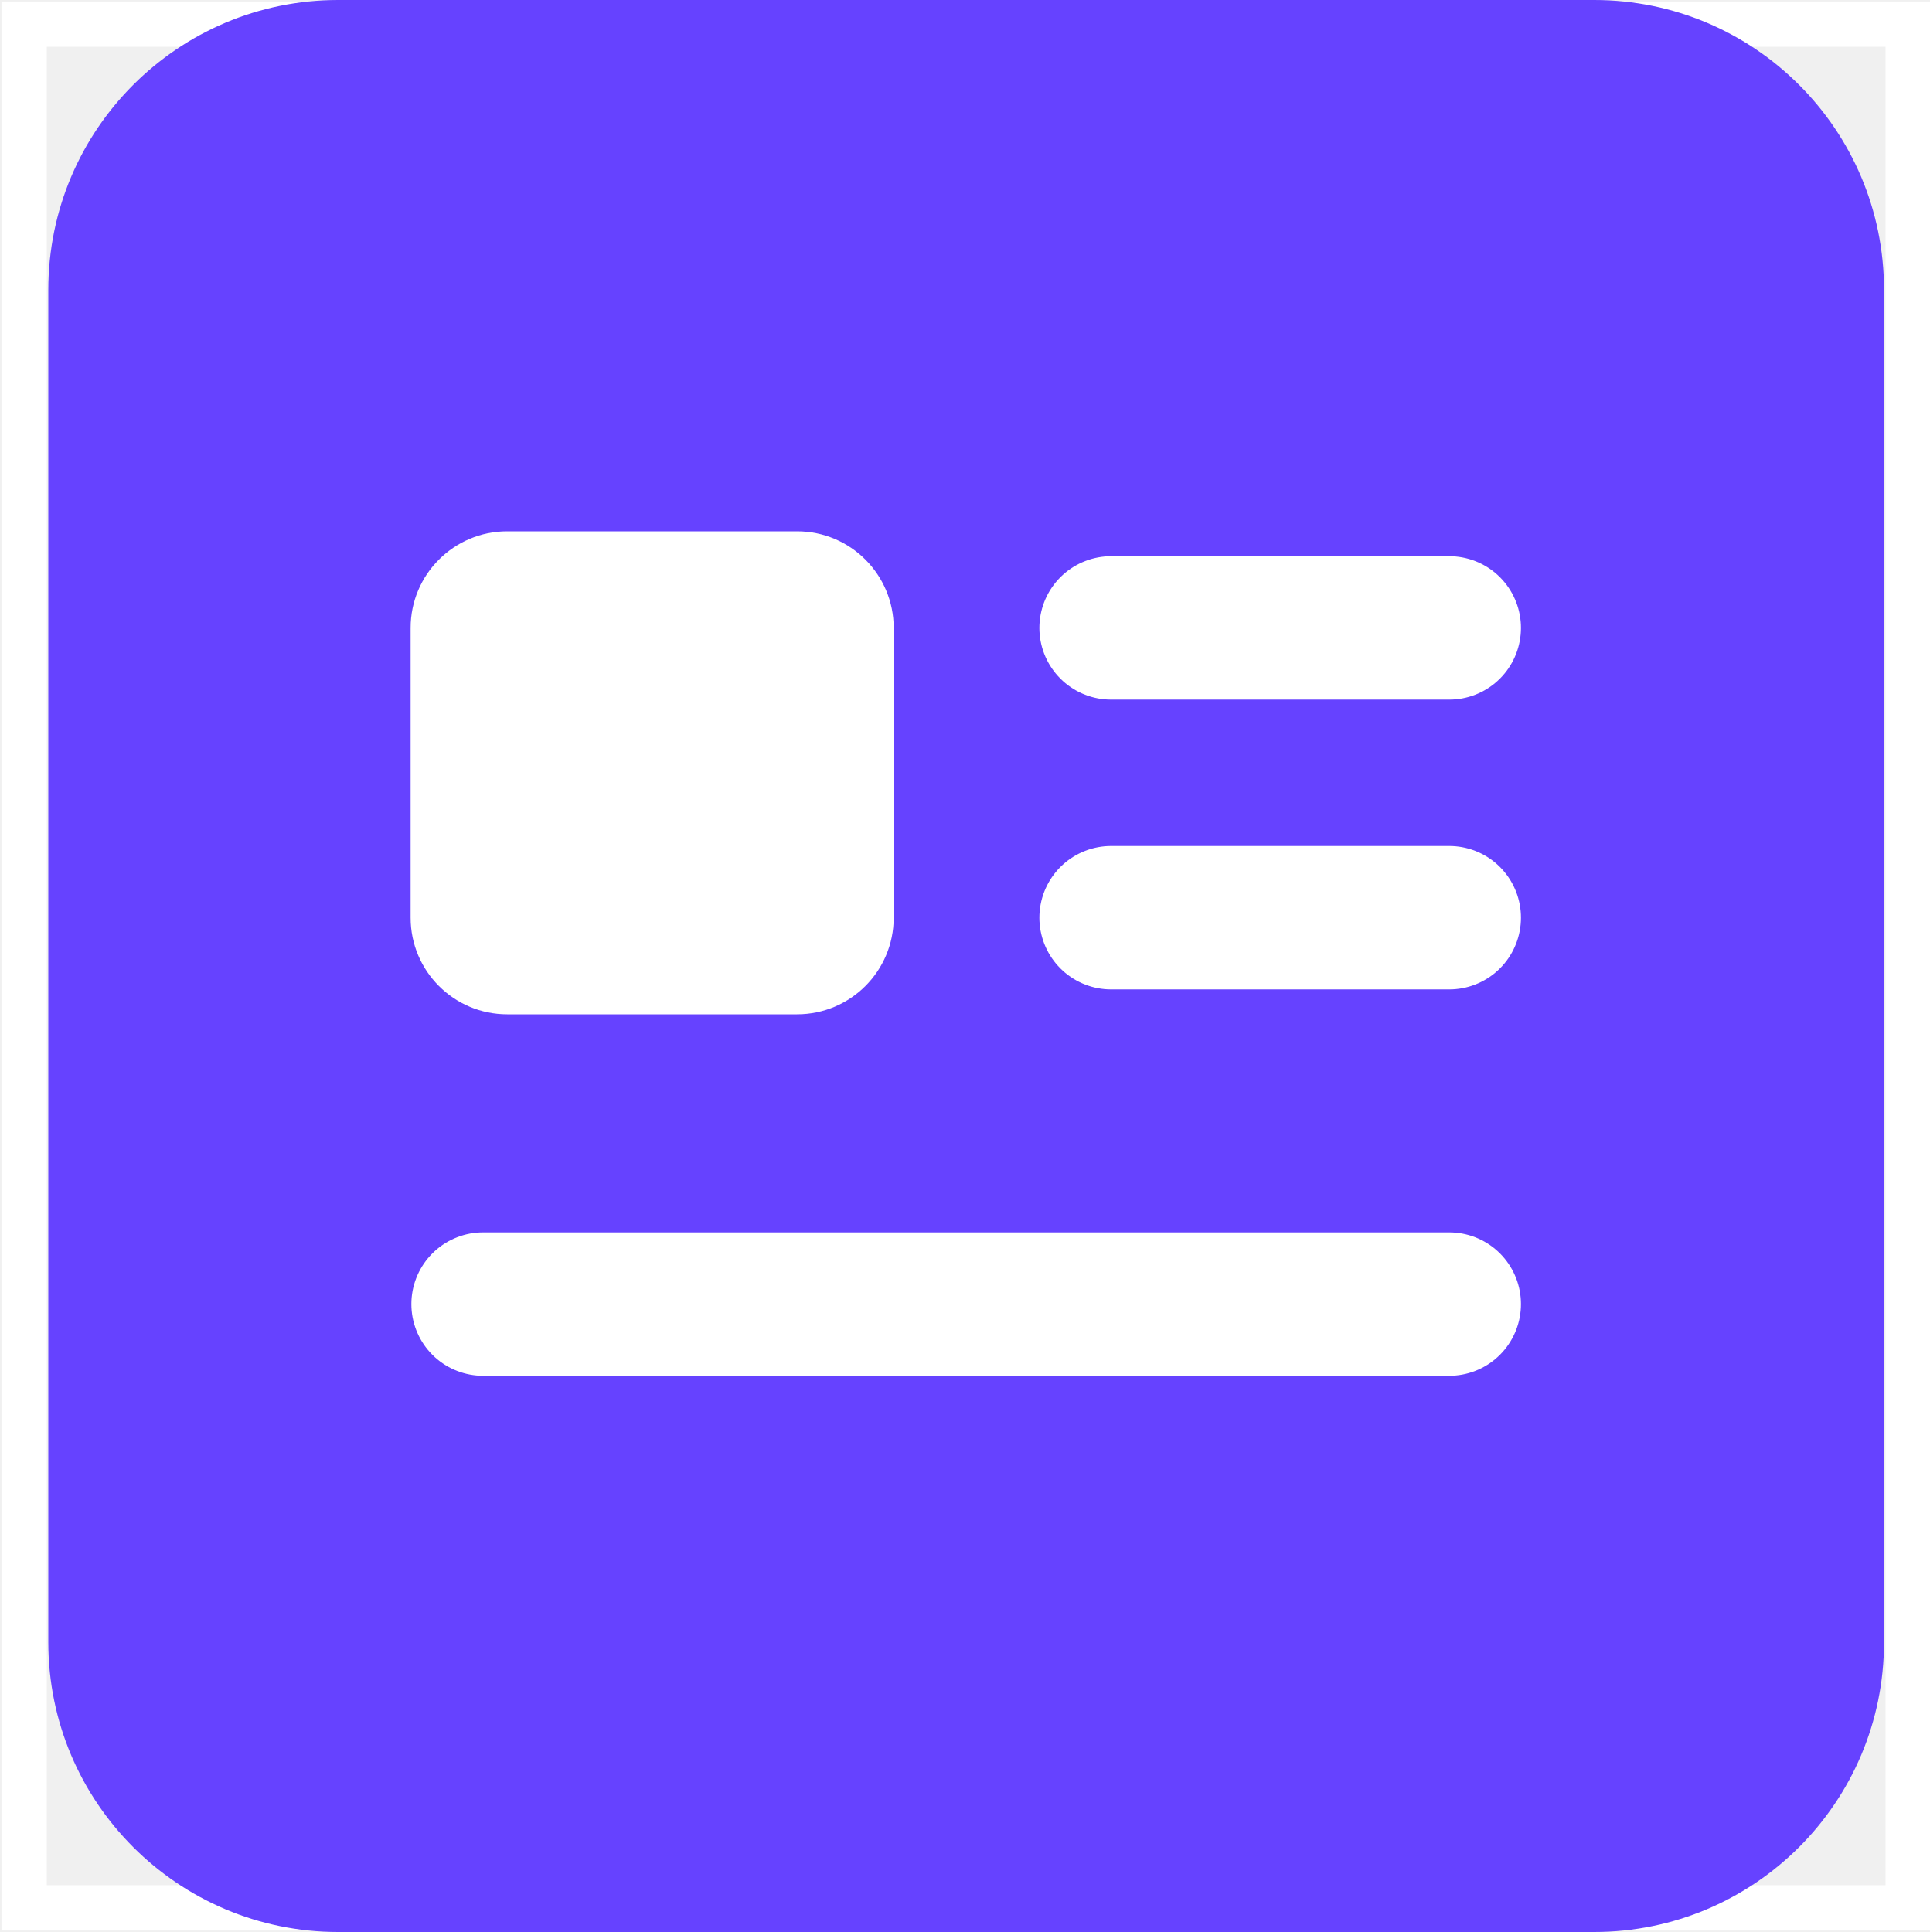
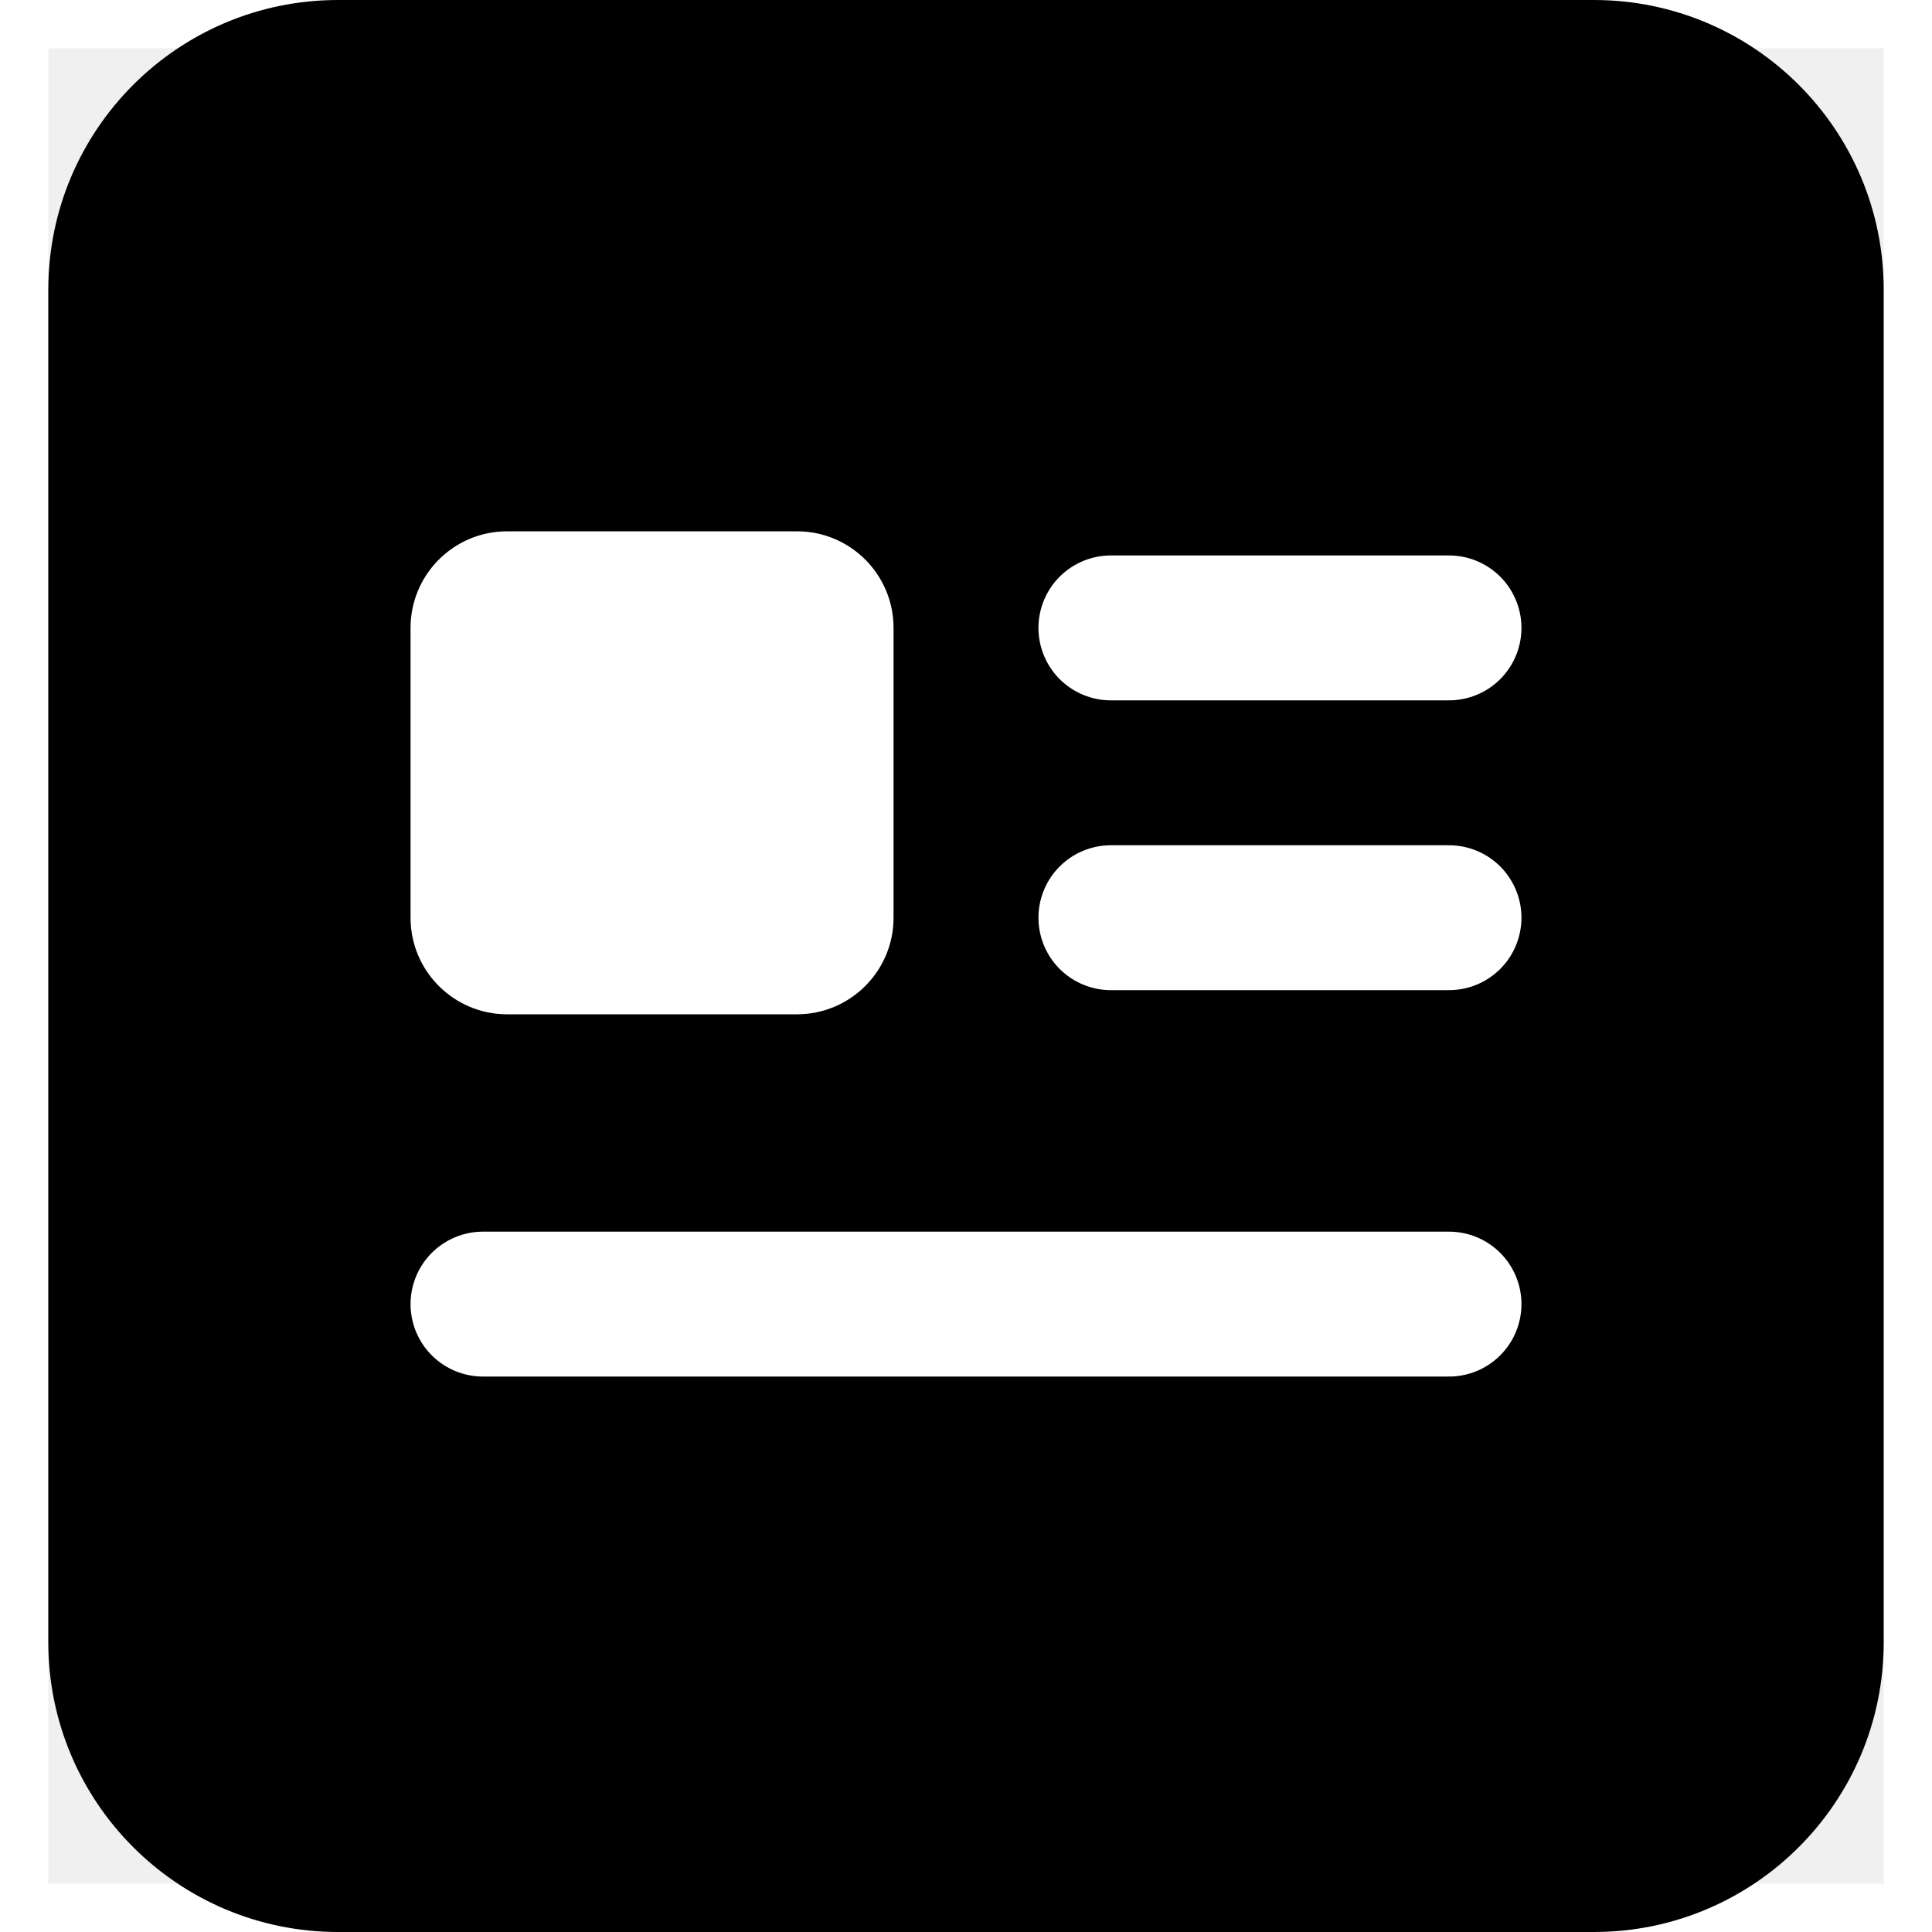
<svg xmlns="http://www.w3.org/2000/svg" version="1.1">
-   <path d="M6.4 6.4h499.2v499.2h-499.2z" style="fill:none;stroke:#FFFFFF;stroke-width:12px;fill-rule:evenodd;" />
-   <path d="M12.8 76.8a76.8 76.8 0 0 1 76.8-76.8h332.8a76.8 76.8 0 0 1 76.8 76.8v358.4a76.8 76.8 0 0 1-76.8 76.8h-332.8a76.8 76.8 0 0 1-76.8-76.8z" style="fill:currentcolor;fill:#6642FF;stroke:none;stroke-width:12px;fill-rule:evenodd;" />
-   <path d="M128 345.6l256 0 M294.4 166.4l89.6 0 M294.4 243.2l89.6 0" style="fill:none;stroke:#FFFFFF;stroke-width:38px;stroke-linecap:round;fill-rule:evenodd;" />
-   <path d="M108.8 166.4a25.6 25.6 0 0 1 25.6-25.6h76.8a25.6 25.6 0 0 1 25.6 25.6v76.8a25.6 25.6 0 0 1-25.6 25.6h-76.8a25.6 25.6 0 0 1-25.6-25.6z" style="fill:currentcolor;fill:#FFFFFF;stroke:none;stroke-width:12px;fill-rule:evenodd;" />
+   <path d="M6.4 6.4h499.2v499.2h-499.2z" style="fill:none;stroke:#FFFFFF;stroke-width:12.80px;fill-rule:evenodd;" />
+   <path d="M12.8 76.8a76.8 76.8 0 0 1 76.8-76.8h332.8a76.8 76.8 0 0 1 76.8 76.8v358.4a76.8 76.8 0 0 1-76.8 76.8h-332.8a76.8 76.8 0 0 1-76.8-76.8z" style="fill:currentcolor;fill:currentcolor;stroke:none;stroke-width:12.80px;fill-rule:evenodd;" />
+   <path d="M128 345.6l256 0 M294.4 166.4l89.6 0 M294.4 243.2l89.6 0" style="fill:none;stroke:#FFFFFF;stroke-width:38.40px;stroke-linecap:round;fill-rule:evenodd;" />
+   <path d="M108.8 166.4a25.6 25.6 0 0 1 25.6-25.6h76.8a25.6 25.6 0 0 1 25.6 25.6v76.8a25.6 25.6 0 0 1-25.6 25.6h-76.8a25.6 25.6 0 0 1-25.6-25.6z" style="fill:currentcolor;fill:#FFFFFF;stroke:none;stroke-width:12.80px;fill-rule:evenodd;" />
</svg>
